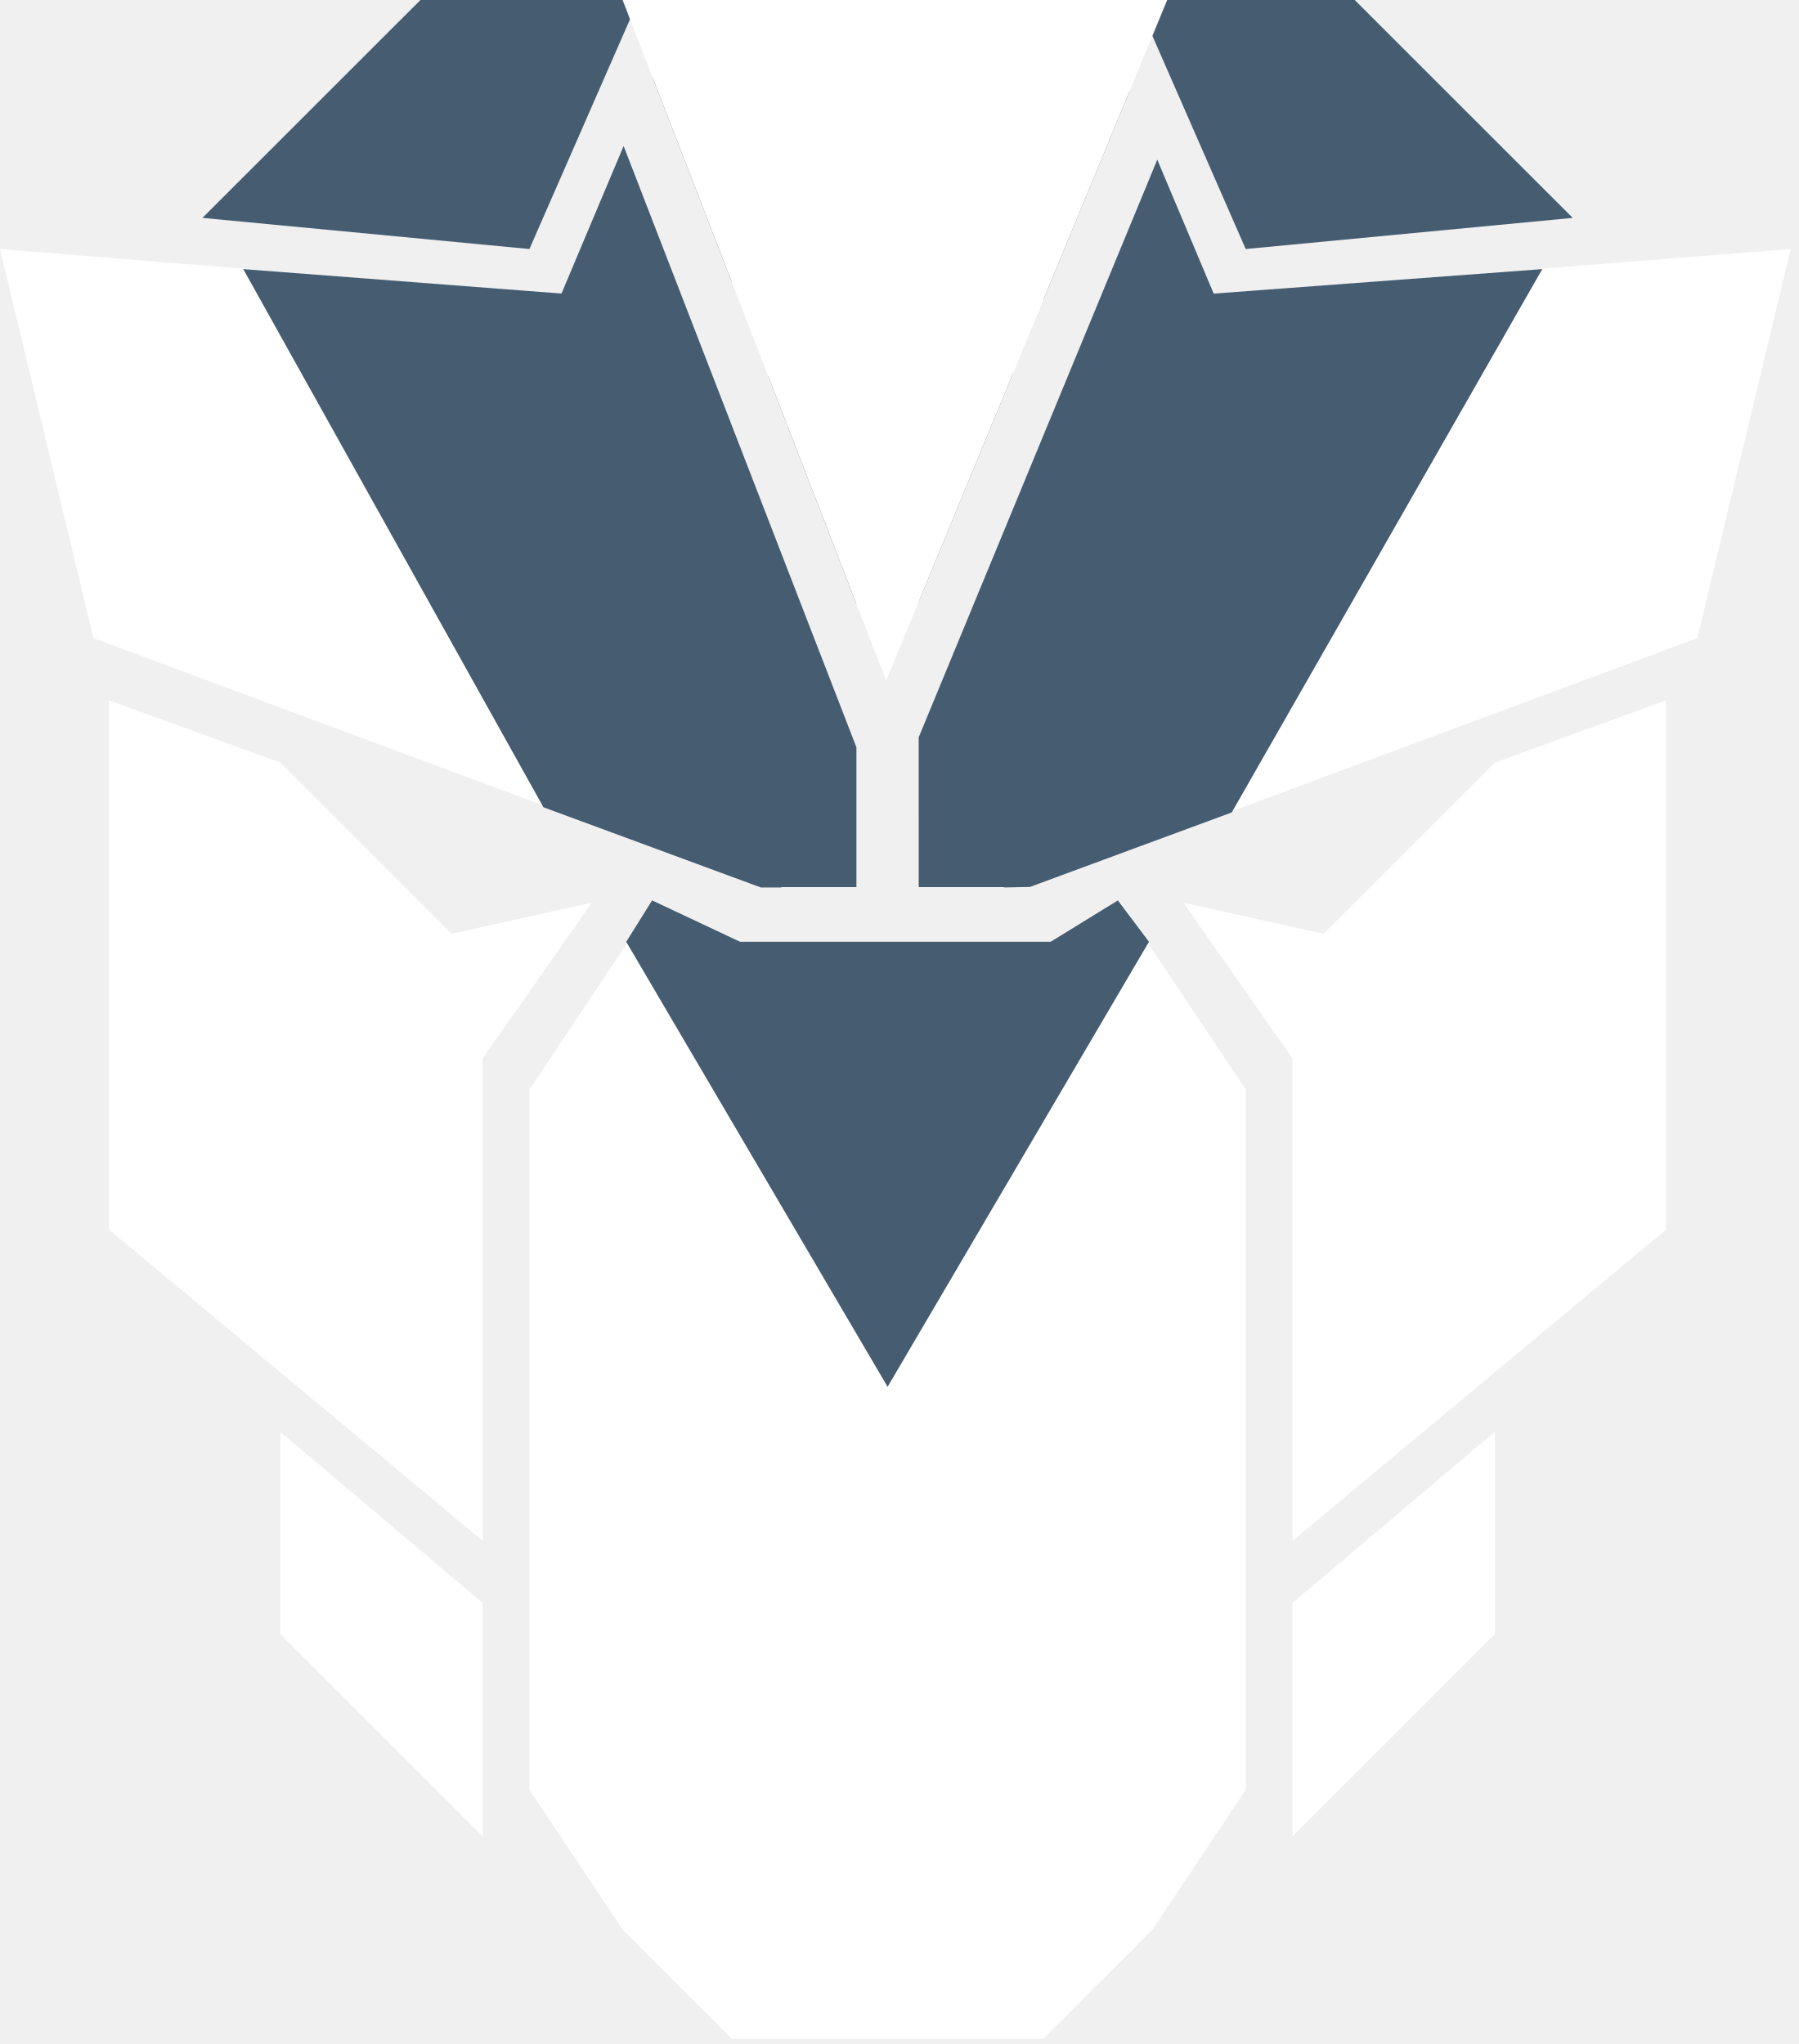
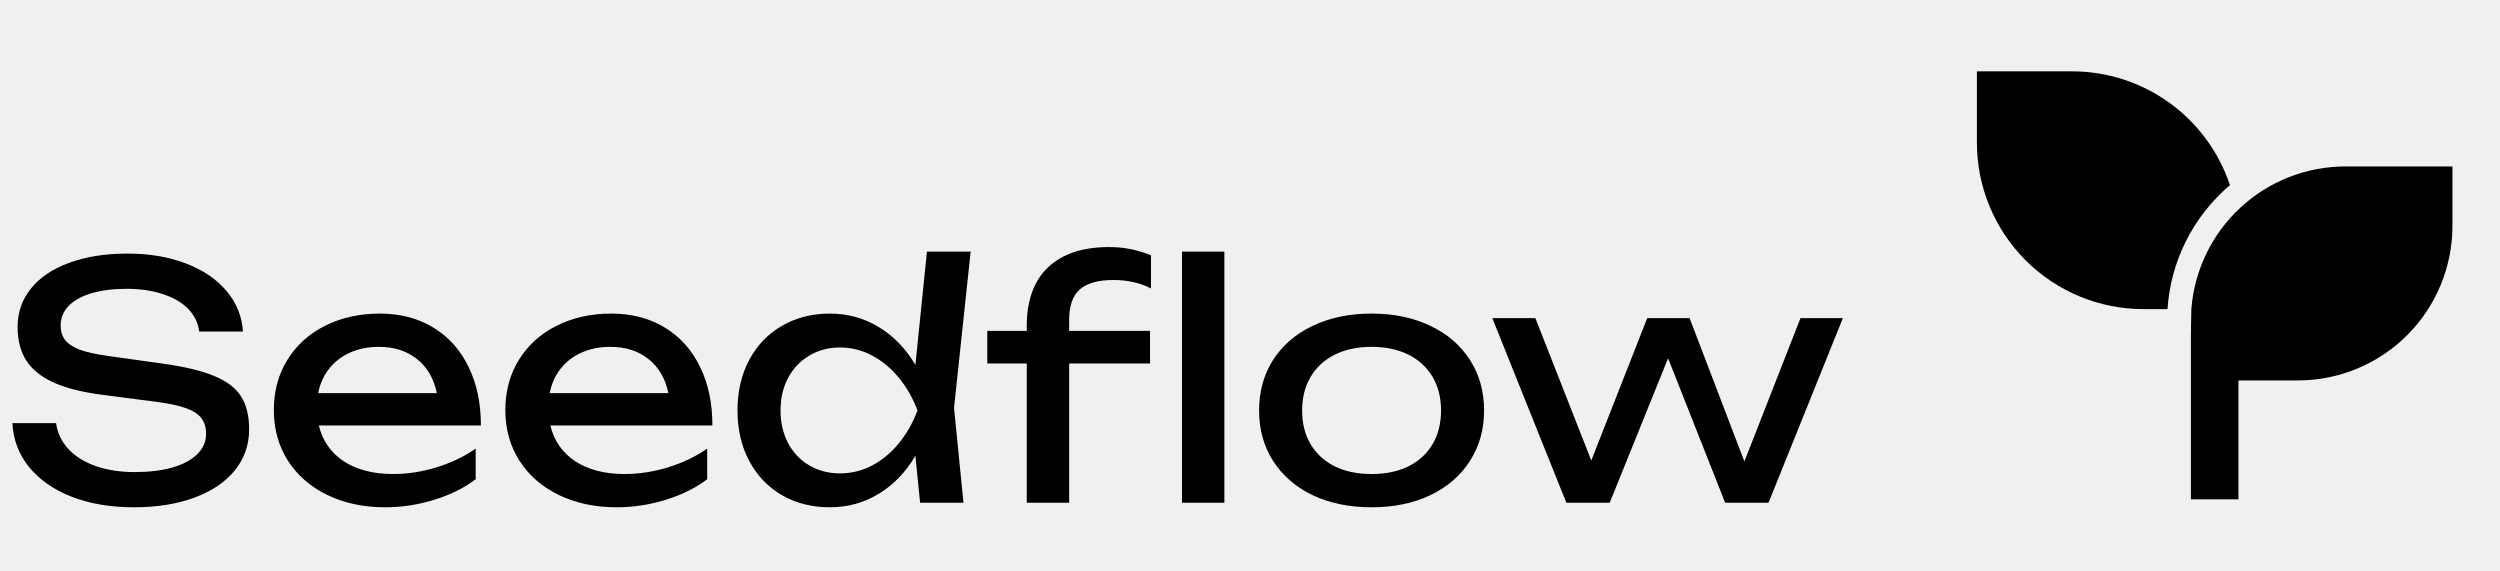
- <svg xmlns="http://www.w3.org/2000/svg" width="139px" height="158px" viewBox="0 0 139 158" version="1.1">
-   <g id="Page-1" stroke="none" stroke-width="1" fill="none" fill-rule="evenodd">
-     <g id="Artboard" transform="translate(-3, -7)">
-       <g id="head" transform="translate(3, 7)">
-         <polygon id="chick-right" fill="#ffffff" fill-rule="nonzero" points="102.296 72.183 91.464 69.777 99.889 81.808 99.889 119.102 128.772 95.041 128.772 54.137 115.534 58.95" />
-         <polygon id="chick-left" fill="#ffffff" fill-rule="nonzero" transform="translate(27.07826, 86.61984) scale(-1, 1) translate(-27.07826, -86.61984) " points="19.256 72.183 8.424 69.777 16.849 81.808 16.849 119.102 45.732 95.041 45.732 54.137 32.494 58.95" />
-         <polygon id="mask" fill="#ffffff" points="40.918 84.214 50.546 69.777 56.563 73.386 80.633 73.386 86.65 69.777 96.278 84.214 96.278 138.351 89.057 149.179 80.633 157.6 56.563 157.6 48.139 149.179 40.918 138.351" />
-         <polygon id="bottom-chick-right" fill="#ffffff" fill-rule="nonzero" points="99.889 141.96 115.534 126.321 115.534 110.681 99.889 123.914" />
-         <polygon id="bottom-chick-left" fill="#ffffff" fill-rule="nonzero" transform="translate(29.48522, 126.3206) scale(-1, 1) translate(-29.48522, -126.3206) " points="21.663 141.96 37.308 126.321 37.308 110.681 21.663 123.914" />
-         <path d="M89.442,12.342 L93.871,22.858 L79.43,68.574 L71.005,68.574 L71.004,56.994 L89.442,12.342 Z M48.198,11.287 L66.191,57.769 L66.191,68.574 L58.97,68.574 L43.325,22.858 L48.198,11.287 Z M66.191,0 L66.191,46.688 L59.373,29.074 L61.377,30.076 L61.377,0 L66.191,0 Z M75.819,1.91846539e-13 L75.819,30.076 L78.304,28.833 L71.004,46.513 L71.005,0 L75.819,1.91846539e-13 Z M84.243,0 L87.256,7.154 L80.632,23.196 L80.633,1.91846539e-13 L84.243,0 Z M56.563,0 L56.563,21.816 L50.433,5.981 L52.953,0 L56.563,0 Z" fill="#455C71" />
-         <path d="M138.4,19.249 L131.179,49.325 L79.43,68.574 L78.226,68.574 L92.668,22.858 L138.4,19.249 Z M0,19.249 L44.529,22.858 L60.174,68.574 L58.97,68.574 L7.221,49.325 L0,19.249 Z" id="head-right-2" fill="#ffffff" fill-rule="nonzero" />
-         <polygon id="ear-right" fill="#455C71" fill-rule="nonzero" points="96.278 19.249 121.551 16.843 104.703 0 87.854 0" />
-         <polygon id="ear-left" fill="#455C71" fill-rule="nonzero" transform="translate(32.49391, 9.624427) scale(-1, 1) translate(-32.49391, -9.624427) " points="24.07 19.249 49.343 16.843 32.494 0 15.645 0" />
-         <polygon id="Path-2" fill="#455C71" fill-rule="nonzero" points="18.8 20.8 44.8 22.8 60.4 68.6 58.8 68.6 42 62.4" />
-         <polygon id="Path-3" fill="#455C71" fill-rule="nonzero" points="119.2 20.8 92.4 22.8 77.6 68.6 79.6 68.56 95.2 62.8" />
-         <polygon id="Path-4" fill="#455C71" fill-rule="nonzero" points="48.4 72.8 50.4 69.6 57.2 72.8 81.2 72.8 86.4 69.6 88.8 72.8 68.6 107.2" />
-         <path d="M90.21,-1.0658141e-14 L68.486,52.614 L48.119,-1.0658141e-14 L90.21,-1.0658141e-14 Z" id="Path-6" fill="#ffffff" fill-rule="nonzero" />
-       </g>
-     </g>
-   </g>
+ <svg xmlns="http://www.w3.org/2000/svg" width="184" height="42" viewBox="0 0 184 42" fill="none">
+   <path d="M4.128 31.144C4.224 31.864 4.524 32.496 5.028 33.04C5.532 33.584 6.2 34.004 7.032 34.3C7.872 34.596 8.832 34.744 9.912 34.744C10.976 34.744 11.904 34.632 12.696 34.408C13.488 34.176 14.096 33.848 14.52 33.424C14.952 33 15.168 32.504 15.168 31.936C15.168 31.456 15.048 31.064 14.808 30.76C14.576 30.456 14.188 30.212 13.644 30.028C13.108 29.836 12.36 29.68 11.4 29.56L7.512 29.056C6.048 28.864 4.86 28.564 3.948 28.156C3.044 27.748 2.376 27.212 1.944 26.548C1.512 25.876 1.296 25.048 1.296 24.064C1.296 22.976 1.628 22.028 2.292 21.22C2.956 20.404 3.896 19.776 5.112 19.336C6.336 18.888 7.76 18.664 9.384 18.664C10.984 18.664 12.412 18.904 13.668 19.384C14.932 19.864 15.932 20.54 16.668 21.412C17.404 22.276 17.808 23.272 17.88 24.4H14.664C14.584 23.768 14.316 23.216 13.86 22.744C13.404 22.272 12.784 21.908 12 21.652C11.224 21.388 10.328 21.256 9.312 21.256C8.336 21.256 7.48 21.364 6.744 21.58C6.016 21.796 5.452 22.108 5.052 22.516C4.66 22.924 4.464 23.4 4.464 23.944C4.464 24.384 4.576 24.748 4.8 25.036C5.024 25.316 5.388 25.552 5.892 25.744C6.404 25.928 7.096 26.08 7.968 26.2L11.904 26.752C13.544 26.976 14.824 27.28 15.744 27.664C16.672 28.04 17.336 28.54 17.736 29.164C18.136 29.788 18.336 30.6 18.336 31.6C18.336 32.744 17.984 33.752 17.28 34.624C16.576 35.488 15.584 36.156 14.304 36.628C13.024 37.1 11.544 37.336 9.864 37.336C8.152 37.336 6.628 37.08 5.292 36.568C3.964 36.048 2.916 35.32 2.148 34.384C1.388 33.448 0.976 32.368 0.912 31.144H4.128ZM23.466 31.312C23.738 32.44 24.35 33.32 25.302 33.952C26.262 34.576 27.474 34.888 28.938 34.888C29.986 34.888 31.05 34.724 32.13 34.396C33.218 34.06 34.178 33.6 35.01 33.016V35.272C34.17 35.912 33.154 36.416 31.962 36.784C30.778 37.152 29.57 37.336 28.338 37.336C26.762 37.336 25.35 37.036 24.102 36.436C22.862 35.836 21.894 34.996 21.198 33.916C20.502 32.828 20.154 31.584 20.154 30.184C20.154 28.792 20.486 27.56 21.15 26.488C21.814 25.408 22.738 24.572 23.922 23.98C25.106 23.38 26.45 23.08 27.954 23.08C29.45 23.08 30.758 23.42 31.878 24.1C33.006 24.78 33.874 25.744 34.482 26.992C35.09 28.232 35.394 29.672 35.394 31.312H23.466ZM27.882 25.528C27.098 25.528 26.394 25.668 25.77 25.948C25.154 26.22 24.642 26.612 24.234 27.124C23.826 27.636 23.554 28.24 23.418 28.936H32.154C31.93 27.856 31.442 27.02 30.69 26.428C29.946 25.828 29.01 25.528 27.882 25.528ZM40.505 31.312C40.777 32.44 41.389 33.32 42.341 33.952C43.301 34.576 44.513 34.888 45.977 34.888C47.025 34.888 48.089 34.724 49.169 34.396C50.257 34.06 51.217 33.6 52.049 33.016V35.272C51.209 35.912 50.193 36.416 49.001 36.784C47.817 37.152 46.609 37.336 45.377 37.336C43.801 37.336 42.389 37.036 41.141 36.436C39.901 35.836 38.933 34.996 38.237 33.916C37.541 32.828 37.193 31.584 37.193 30.184C37.193 28.792 37.525 27.56 38.189 26.488C38.853 25.408 39.777 24.572 40.961 23.98C42.145 23.38 43.489 23.08 44.993 23.08C46.489 23.08 47.797 23.42 48.917 24.1C50.045 24.78 50.913 25.744 51.521 26.992C52.129 28.232 52.433 29.672 52.433 31.312H40.505ZM44.921 25.528C44.137 25.528 43.433 25.668 42.809 25.948C42.193 26.22 41.681 26.612 41.273 27.124C40.865 27.636 40.593 28.24 40.457 28.936H49.193C48.969 27.856 48.481 27.02 47.729 26.428C46.985 25.828 46.049 25.528 44.921 25.528ZM71.44 18.52L70.216 30.016L70.912 37H67.72L67.372 33.544C66.668 34.744 65.772 35.676 64.684 36.34C63.596 37.004 62.392 37.336 61.072 37.336C59.76 37.336 58.588 37.04 57.556 36.448C56.524 35.848 55.72 35.008 55.144 33.928C54.568 32.848 54.28 31.608 54.28 30.208C54.28 28.808 54.568 27.568 55.144 26.488C55.72 25.408 56.524 24.572 57.556 23.98C58.588 23.38 59.76 23.08 61.072 23.08C62.4 23.08 63.604 23.412 64.684 24.076C65.772 24.732 66.668 25.66 67.372 26.86L68.224 18.52H71.44ZM61.816 34.84C62.656 34.84 63.444 34.648 64.18 34.264C64.924 33.872 65.58 33.328 66.148 32.632C66.724 31.936 67.184 31.128 67.528 30.208C67.184 29.296 66.724 28.492 66.148 27.796C65.58 27.1 64.924 26.556 64.18 26.164C63.444 25.772 62.656 25.576 61.816 25.576C60.976 25.576 60.224 25.776 59.56 26.176C58.896 26.568 58.376 27.116 58 27.82C57.632 28.516 57.448 29.312 57.448 30.208C57.448 31.104 57.632 31.904 58 32.608C58.376 33.312 58.896 33.86 59.56 34.252C60.224 34.644 60.976 34.84 61.816 34.84ZM75.57 23.944C75.57 22.776 75.786 21.764 76.218 20.908C76.658 20.044 77.326 19.376 78.222 18.904C79.126 18.424 80.258 18.184 81.618 18.184C82.21 18.184 82.75 18.236 83.238 18.34C83.726 18.444 84.218 18.592 84.714 18.784V21.232C84.298 21.016 83.866 20.86 83.418 20.764C82.97 20.66 82.482 20.608 81.954 20.608C80.826 20.608 79.998 20.84 79.47 21.304C78.95 21.76 78.69 22.512 78.69 23.56V24.352H84.642V26.752H78.69V37H75.57V26.752H72.666V24.352H75.57V23.944ZM86.994 37V18.52H90.114V37H86.994ZM100.949 37.336C99.317 37.336 97.873 37.04 96.617 36.448C95.369 35.848 94.397 35.008 93.701 33.928C93.013 32.848 92.669 31.608 92.669 30.208C92.669 28.808 93.013 27.568 93.701 26.488C94.397 25.408 95.369 24.572 96.617 23.98C97.873 23.38 99.317 23.08 100.949 23.08C102.581 23.08 104.021 23.38 105.269 23.98C106.525 24.572 107.497 25.408 108.185 26.488C108.881 27.568 109.229 28.808 109.229 30.208C109.229 31.608 108.881 32.848 108.185 33.928C107.497 35.008 106.525 35.848 105.269 36.448C104.021 37.04 102.581 37.336 100.949 37.336ZM100.949 34.888C101.989 34.888 102.893 34.7 103.661 34.324C104.429 33.94 105.021 33.396 105.437 32.692C105.853 31.988 106.061 31.16 106.061 30.208C106.061 29.264 105.853 28.44 105.437 27.736C105.021 27.032 104.429 26.488 103.661 26.104C102.893 25.72 101.989 25.528 100.949 25.528C99.909 25.528 99.005 25.72 98.237 26.104C97.469 26.488 96.877 27.032 96.461 27.736C96.045 28.44 95.837 29.264 95.837 30.208C95.837 31.16 96.045 31.988 96.461 32.692C96.877 33.396 97.469 33.94 98.237 34.324C99.005 34.7 99.909 34.888 100.949 34.888ZM128.387 33.964L132.515 23.416H135.635L130.163 37H126.971L122.771 26.368L118.475 37H115.283L109.835 23.416H113.003L117.119 33.892L121.235 23.416H124.355L128.387 33.964Z" fill="black" />
+   <path d="M180.5 12.25V16.625C180.5 18.119 180.206 19.598 179.634 20.978C179.062 22.358 178.225 23.612 177.168 24.668C176.112 25.725 174.858 26.562 173.478 27.134C172.098 27.706 170.619 28 169.125 28H164.75V36.75H161.25V24.5L161.283 22.75C161.504 19.893 162.794 17.224 164.897 15.278C167 13.331 169.76 12.25 172.625 12.25H180.5ZM152.5 5.25C155.071 5.25 157.578 6.059 159.664 7.562C161.75 9.065 163.311 11.187 164.125 13.626C162.786 14.76 161.689 16.153 160.899 17.721C160.109 19.288 159.643 20.998 159.528 22.75H157.75C154.501 22.75 151.385 21.459 149.088 19.162C146.791 16.865 145.5 13.749 145.5 10.5V5.25H152.5Z" fill="black" />
</svg>
